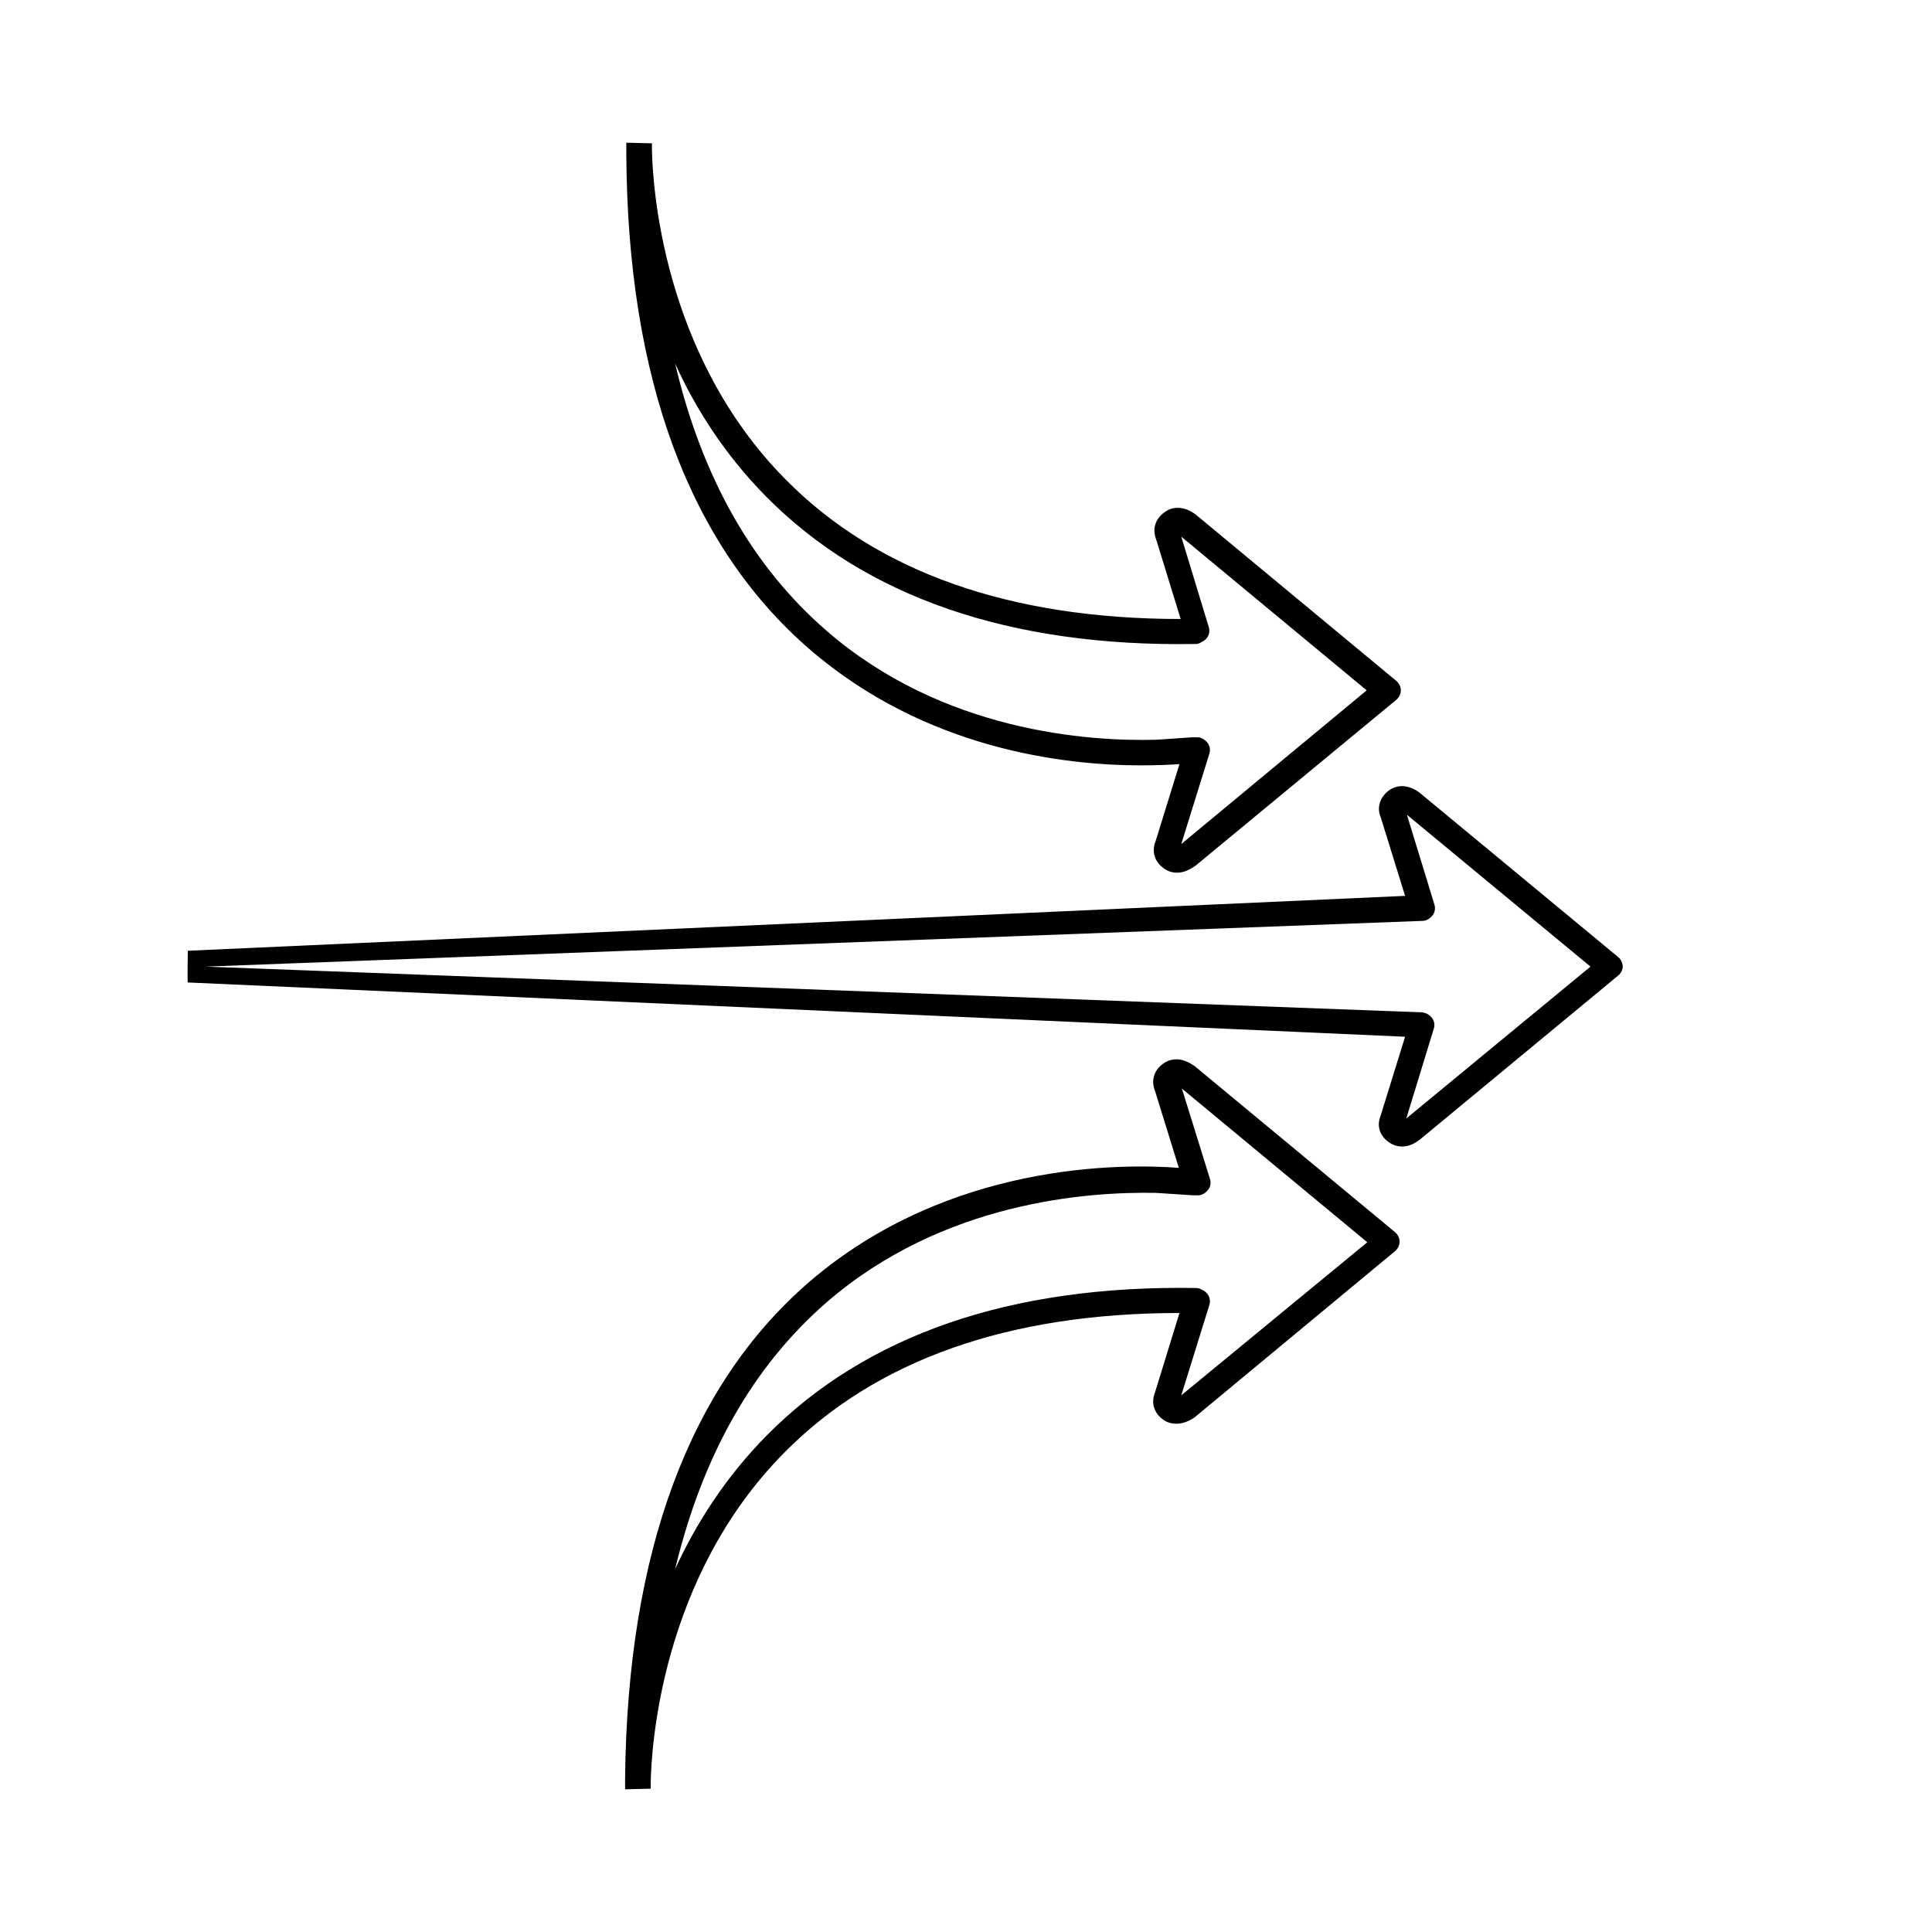
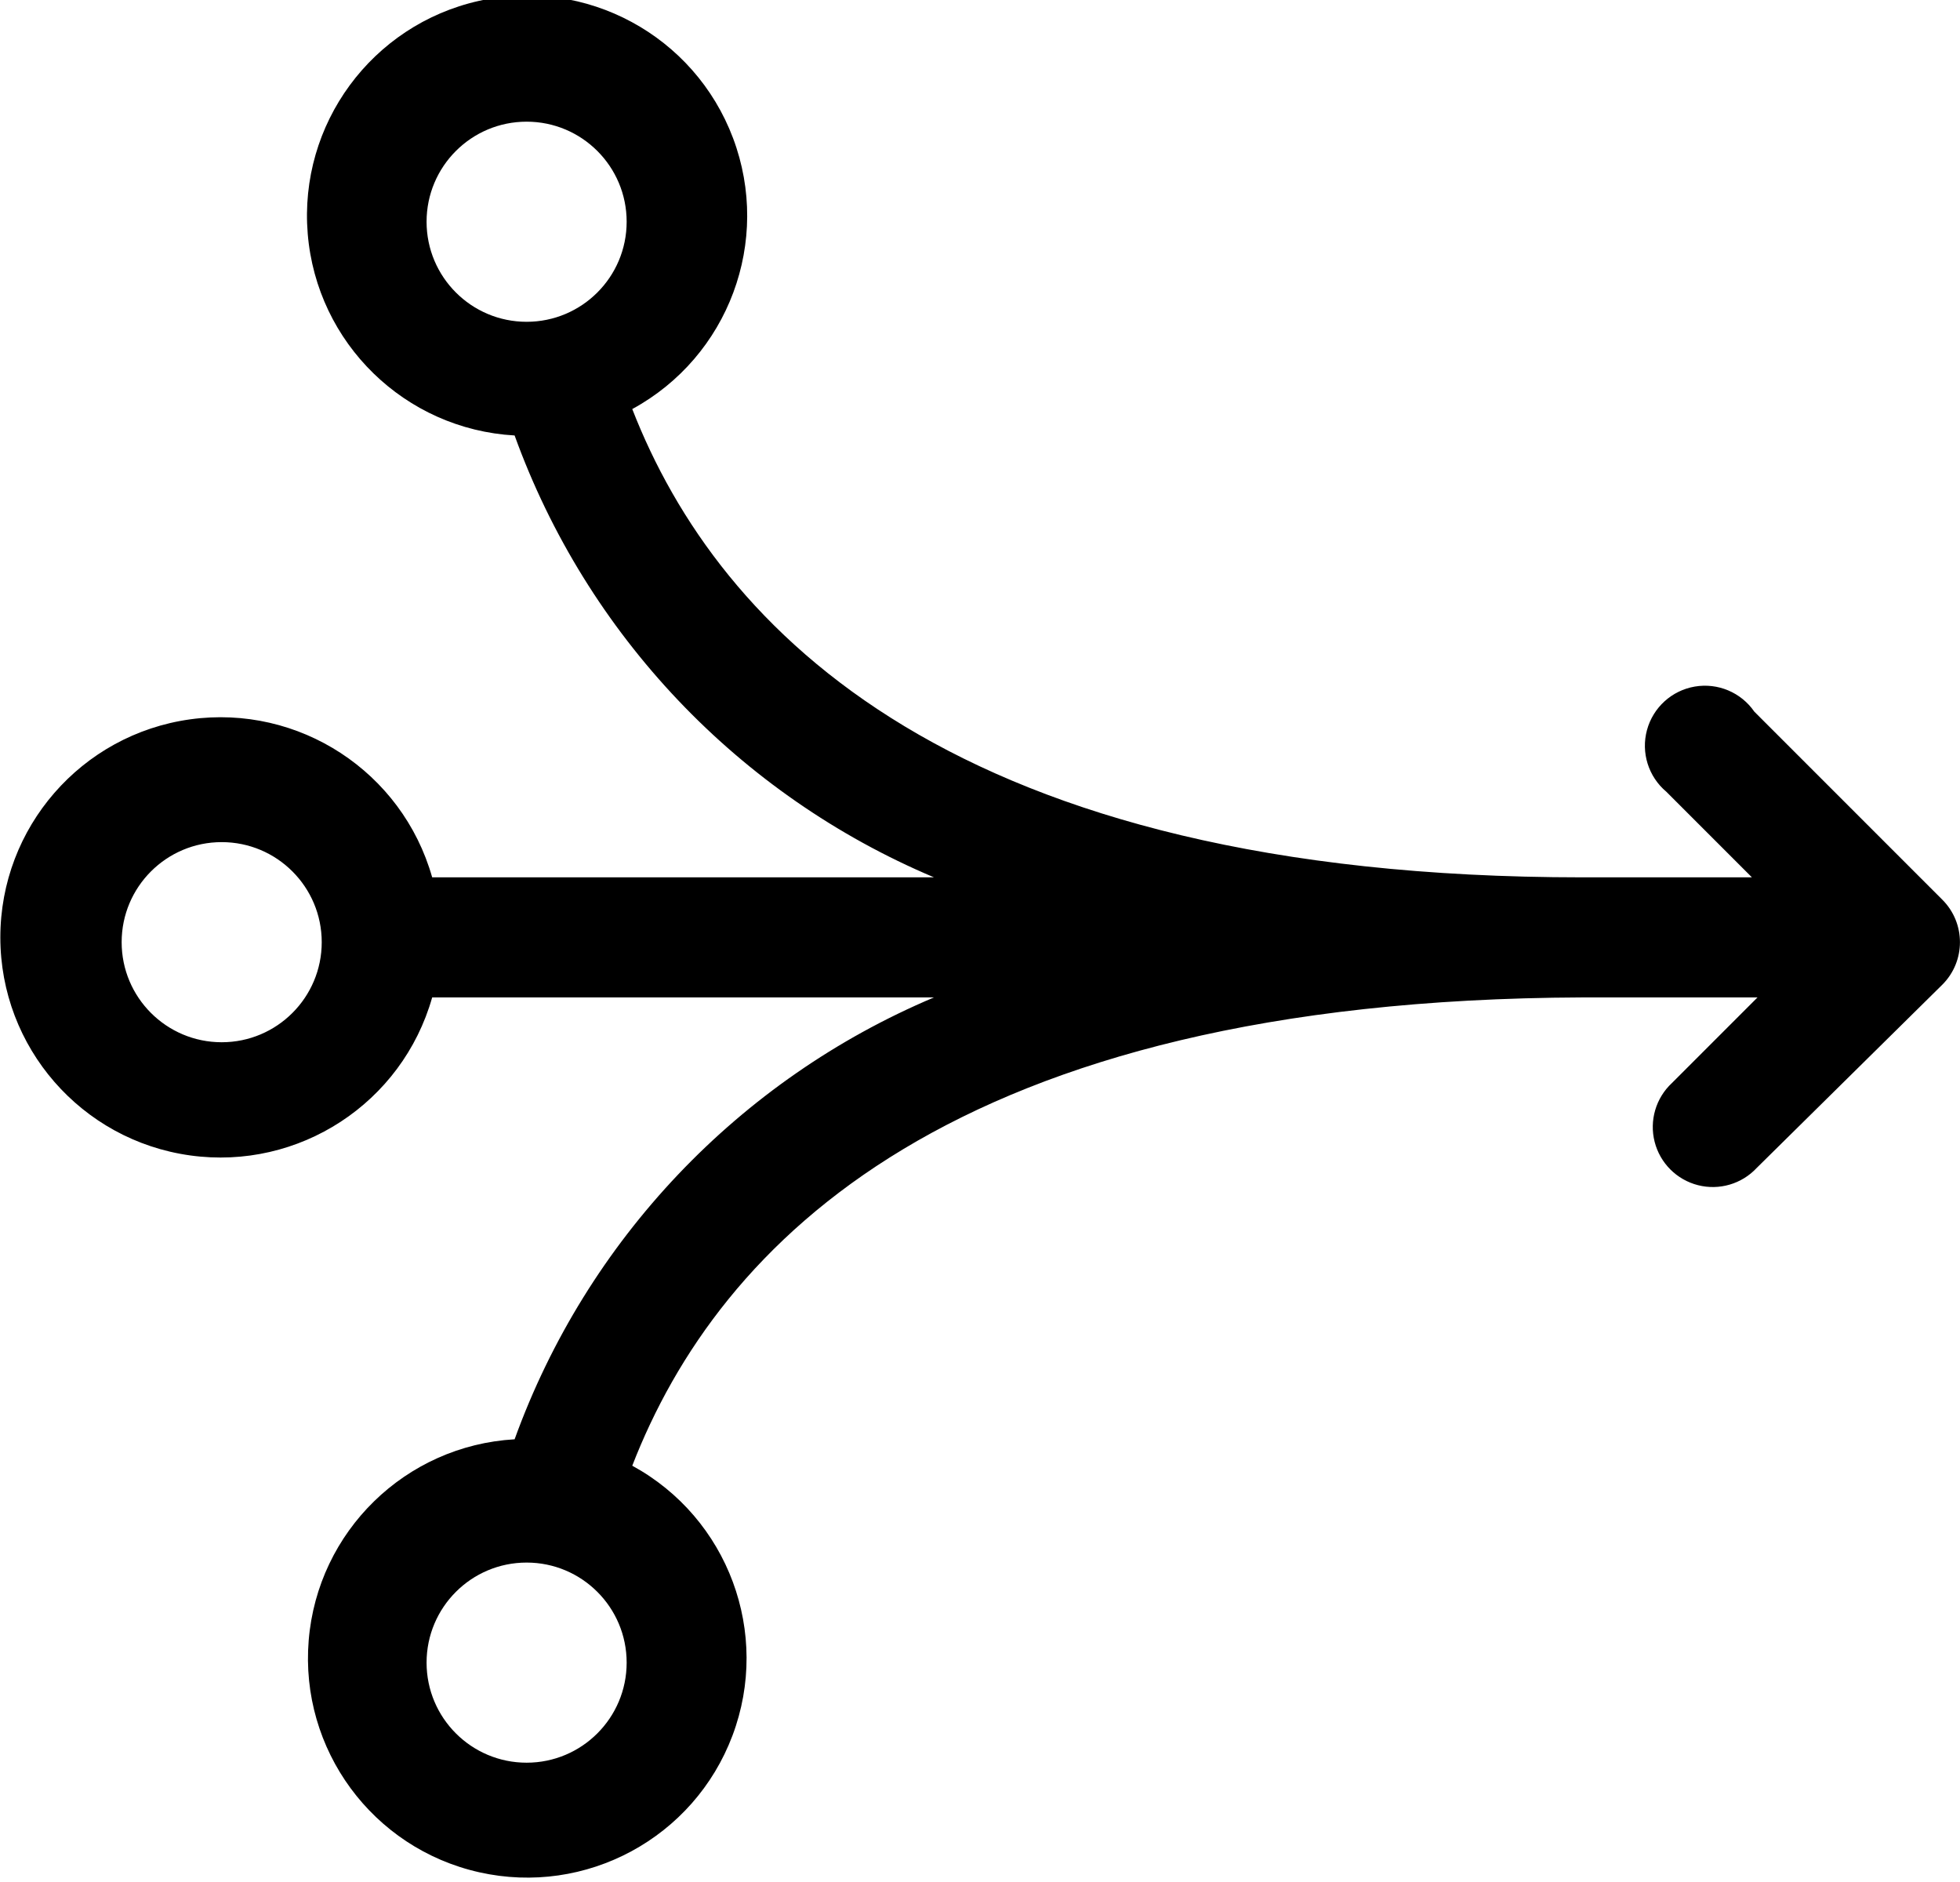
- <svg xmlns="http://www.w3.org/2000/svg" version="1.1" id="Layer_1" x="0px" y="0px" viewBox="0 0 31.68 31.68" style="enable-background:new 0 0 31.68 31.68;" xml:space="preserve">
-   <g>
-     <g>
-       <g>
-         <path d="M13.28,10.65c1.9,1.64,4.18,1.9,5.43,1.9c0.26,0,0.47-0.01,0.63-0.02l-0.39,1.26c-0.07,0.17-0.02,0.35,0.15,0.46     c0.06,0.04,0.13,0.06,0.2,0.06c0.1,0,0.2-0.04,0.31-0.12l3.28-2.71c0.05-0.04,0.08-0.1,0.08-0.16c0-0.06-0.03-0.12-0.08-0.16     l-3.28-2.72c-0.17-0.13-0.36-0.15-0.5-0.05c-0.17,0.11-0.22,0.29-0.15,0.46l0.4,1.3c-2.8,0-4.98-0.77-6.48-2.29     c-2.03-2.05-2.18-4.86-2.19-5.41c0-0.03,0-0.07,0-0.1l-0.42-0.01c0,0.02,0,0.08,0,0.19C10.29,6.22,11.31,8.95,13.28,10.65z      M12.56,8.14c1.63,1.65,4,2.47,7.04,2.42c0.04,0,0.07-0.01,0.1-0.03c0.04-0.02,0.07-0.04,0.09-0.07     c0.04-0.05,0.05-0.12,0.03-0.18L19.37,8.8l3.04,2.52l-3.04,2.52l0.46-1.48c0.02-0.06,0.01-0.13-0.03-0.18     c-0.04-0.05-0.1-0.09-0.16-0.09l-0.06,0c0,0-0.01,0-0.01,0c0,0-0.01,0-0.02,0l-0.59,0.04c-1.11,0.03-3.5-0.13-5.41-1.79     c-1.21-1.05-2.04-2.51-2.48-4.38C11.4,6.69,11.88,7.45,12.56,8.14z" />
-         <path d="M19.6,17.49c-0.11-0.08-0.21-0.12-0.31-0.12c-0.07,0-0.14,0.02-0.2,0.06c-0.17,0.11-0.22,0.29-0.15,0.46l0.39,1.26     c-0.92-0.07-3.77-0.1-6.06,1.87c-1.97,1.7-2.98,4.44-3.02,8.13c0,0.11,0,0.18,0,0.19l0.42-0.01c0-0.03,0-0.07,0-0.1     c0.01-0.55,0.16-3.36,2.19-5.41c1.5-1.52,3.68-2.29,6.48-2.29l-0.4,1.3c-0.07,0.17-0.02,0.35,0.15,0.46     c0.14,0.09,0.33,0.07,0.5-0.05l3.28-2.72c0.05-0.04,0.08-0.1,0.08-0.16c0-0.06-0.03-0.12-0.08-0.16L19.6,17.49z M19.37,22.88     l0.46-1.48c0.02-0.06,0.01-0.13-0.03-0.18c-0.02-0.03-0.06-0.06-0.09-0.07c-0.03-0.02-0.06-0.03-0.1-0.03     c-3.04-0.05-5.41,0.77-7.04,2.42c-0.68,0.69-1.16,1.45-1.5,2.19c0.45-1.87,1.28-3.33,2.49-4.38c1.91-1.65,4.28-1.81,5.39-1.79     l0.61,0.04c0.01,0,0.02,0,0.02,0c0,0,0.01,0,0.01,0l0.06,0c0.06,0,0.12-0.04,0.16-0.09c0.04-0.05,0.05-0.12,0.03-0.18l-0.46-1.48     l3.04,2.52L19.37,22.88z" />
-         <path d="M26.53,15.69L23.28,13c-0.17-0.13-0.35-0.14-0.49-0.05c-0.16,0.11-0.22,0.29-0.15,0.45l0.4,1.29L3.08,15.59     c0,0-0.01,0.52,0,0.52L23.04,17l-0.4,1.29c-0.07,0.17-0.02,0.34,0.15,0.45c0.06,0.04,0.13,0.06,0.2,0.06c0.1,0,0.2-0.04,0.3-0.12     l3.24-2.68c0.05-0.04,0.08-0.1,0.08-0.16C26.6,15.78,26.58,15.73,26.53,15.69z M23.06,18.34l0.45-1.47     c0.02-0.06,0.01-0.13-0.03-0.18c-0.04-0.05-0.09-0.08-0.16-0.09L3.37,15.85l19.96-0.75c0.06,0,0.12-0.04,0.16-0.09     c0.04-0.05,0.05-0.12,0.03-0.18l-0.45-1.47l3.01,2.49L23.06,18.34z" />
-       </g>
-     </g>
-   </g>
+ <svg xmlns="http://www.w3.org/2000/svg" id="ba1e8d80-7f0c-4d0f-be6b-615f571a82ad" data-name="Icon" width="24.49" height="23.51" viewBox="0 0 24.49 23.51">
+   <defs>
+     <style>.e408201d-97ab-4cb3-97d2-41627c742101{fill:none;}</style>
+   </defs>
+   <circle class="e408201d-97ab-4cb3-97d2-41627c742101" cx="2.77" cy="11.77" r="1.25" />
+   <circle class="e408201d-97ab-4cb3-97d2-41627c742101" cx="6.58" cy="2.77" r="1.25" />
+   <circle class="e408201d-97ab-4cb3-97d2-41627c742101" cx="6.58" cy="20.77" r="1.25" />
+   <path d="M30,17.47l-2.35-2.35a.75.75,0,1,0-1.1,1s0,0,0,0l1.07,1.07H25.5c-7.83,0-10.79-3.08-11.87-5.85a2.75,2.75,0,1,0-1.47.33,9.5,9.5,0,0,0,5.24,5.52H11.13a2.75,2.75,0,1,0,0,1.5H17.4a9.5,9.5,0,0,0-5.24,5.52,2.74,2.74,0,1,0,1.47.33c1.08-2.78,4-5.82,11.87-5.85h2.19l-1.07,1.07a.75.75,0,1,0,1.06,1.06L30,18.53A.75.75,0,0,0,30,17.47ZM11.06,9a1.25,1.25,0,1,1,1.25,1.25A1.25,1.25,0,0,1,11.06,9ZM8.5,19.25A1.25,1.25,0,1,1,9.75,18,1.25,1.25,0,0,1,8.5,19.25Zm3.81,9A1.25,1.25,0,1,1,13.56,27,1.25,1.25,0,0,1,12.31,28.25Z" transform="translate(-5.73 -6.23)" />
</svg>
